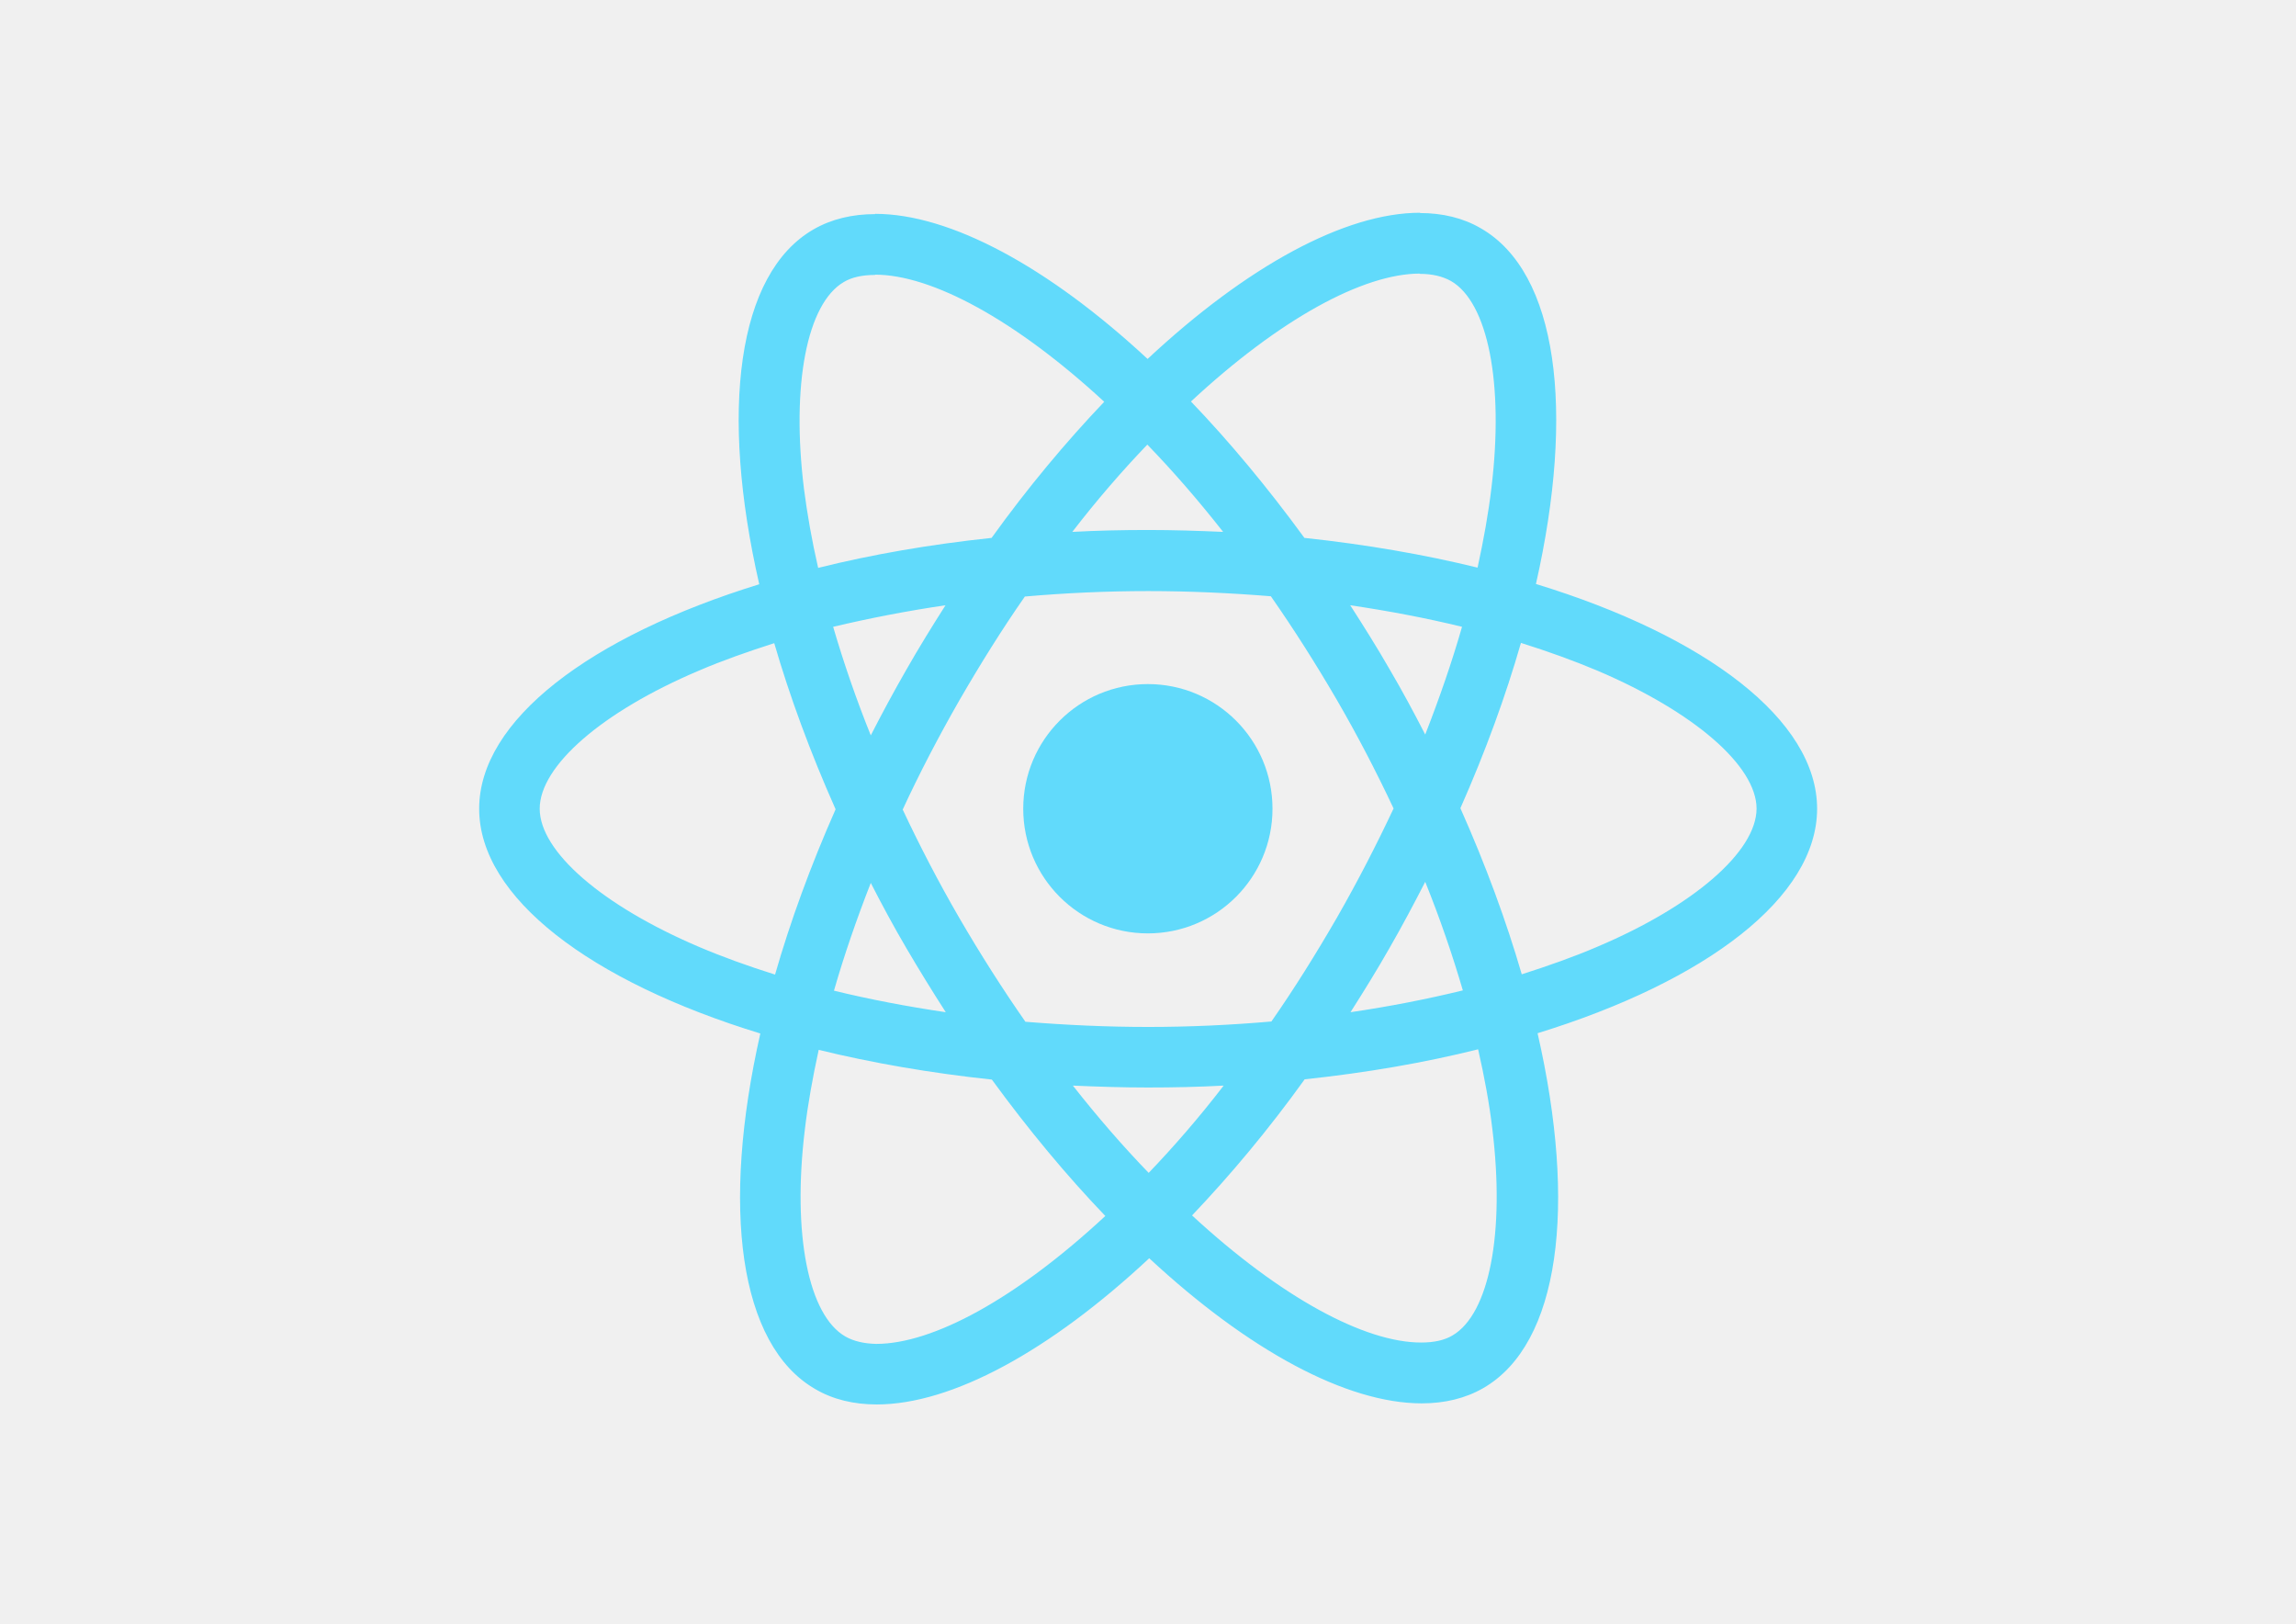
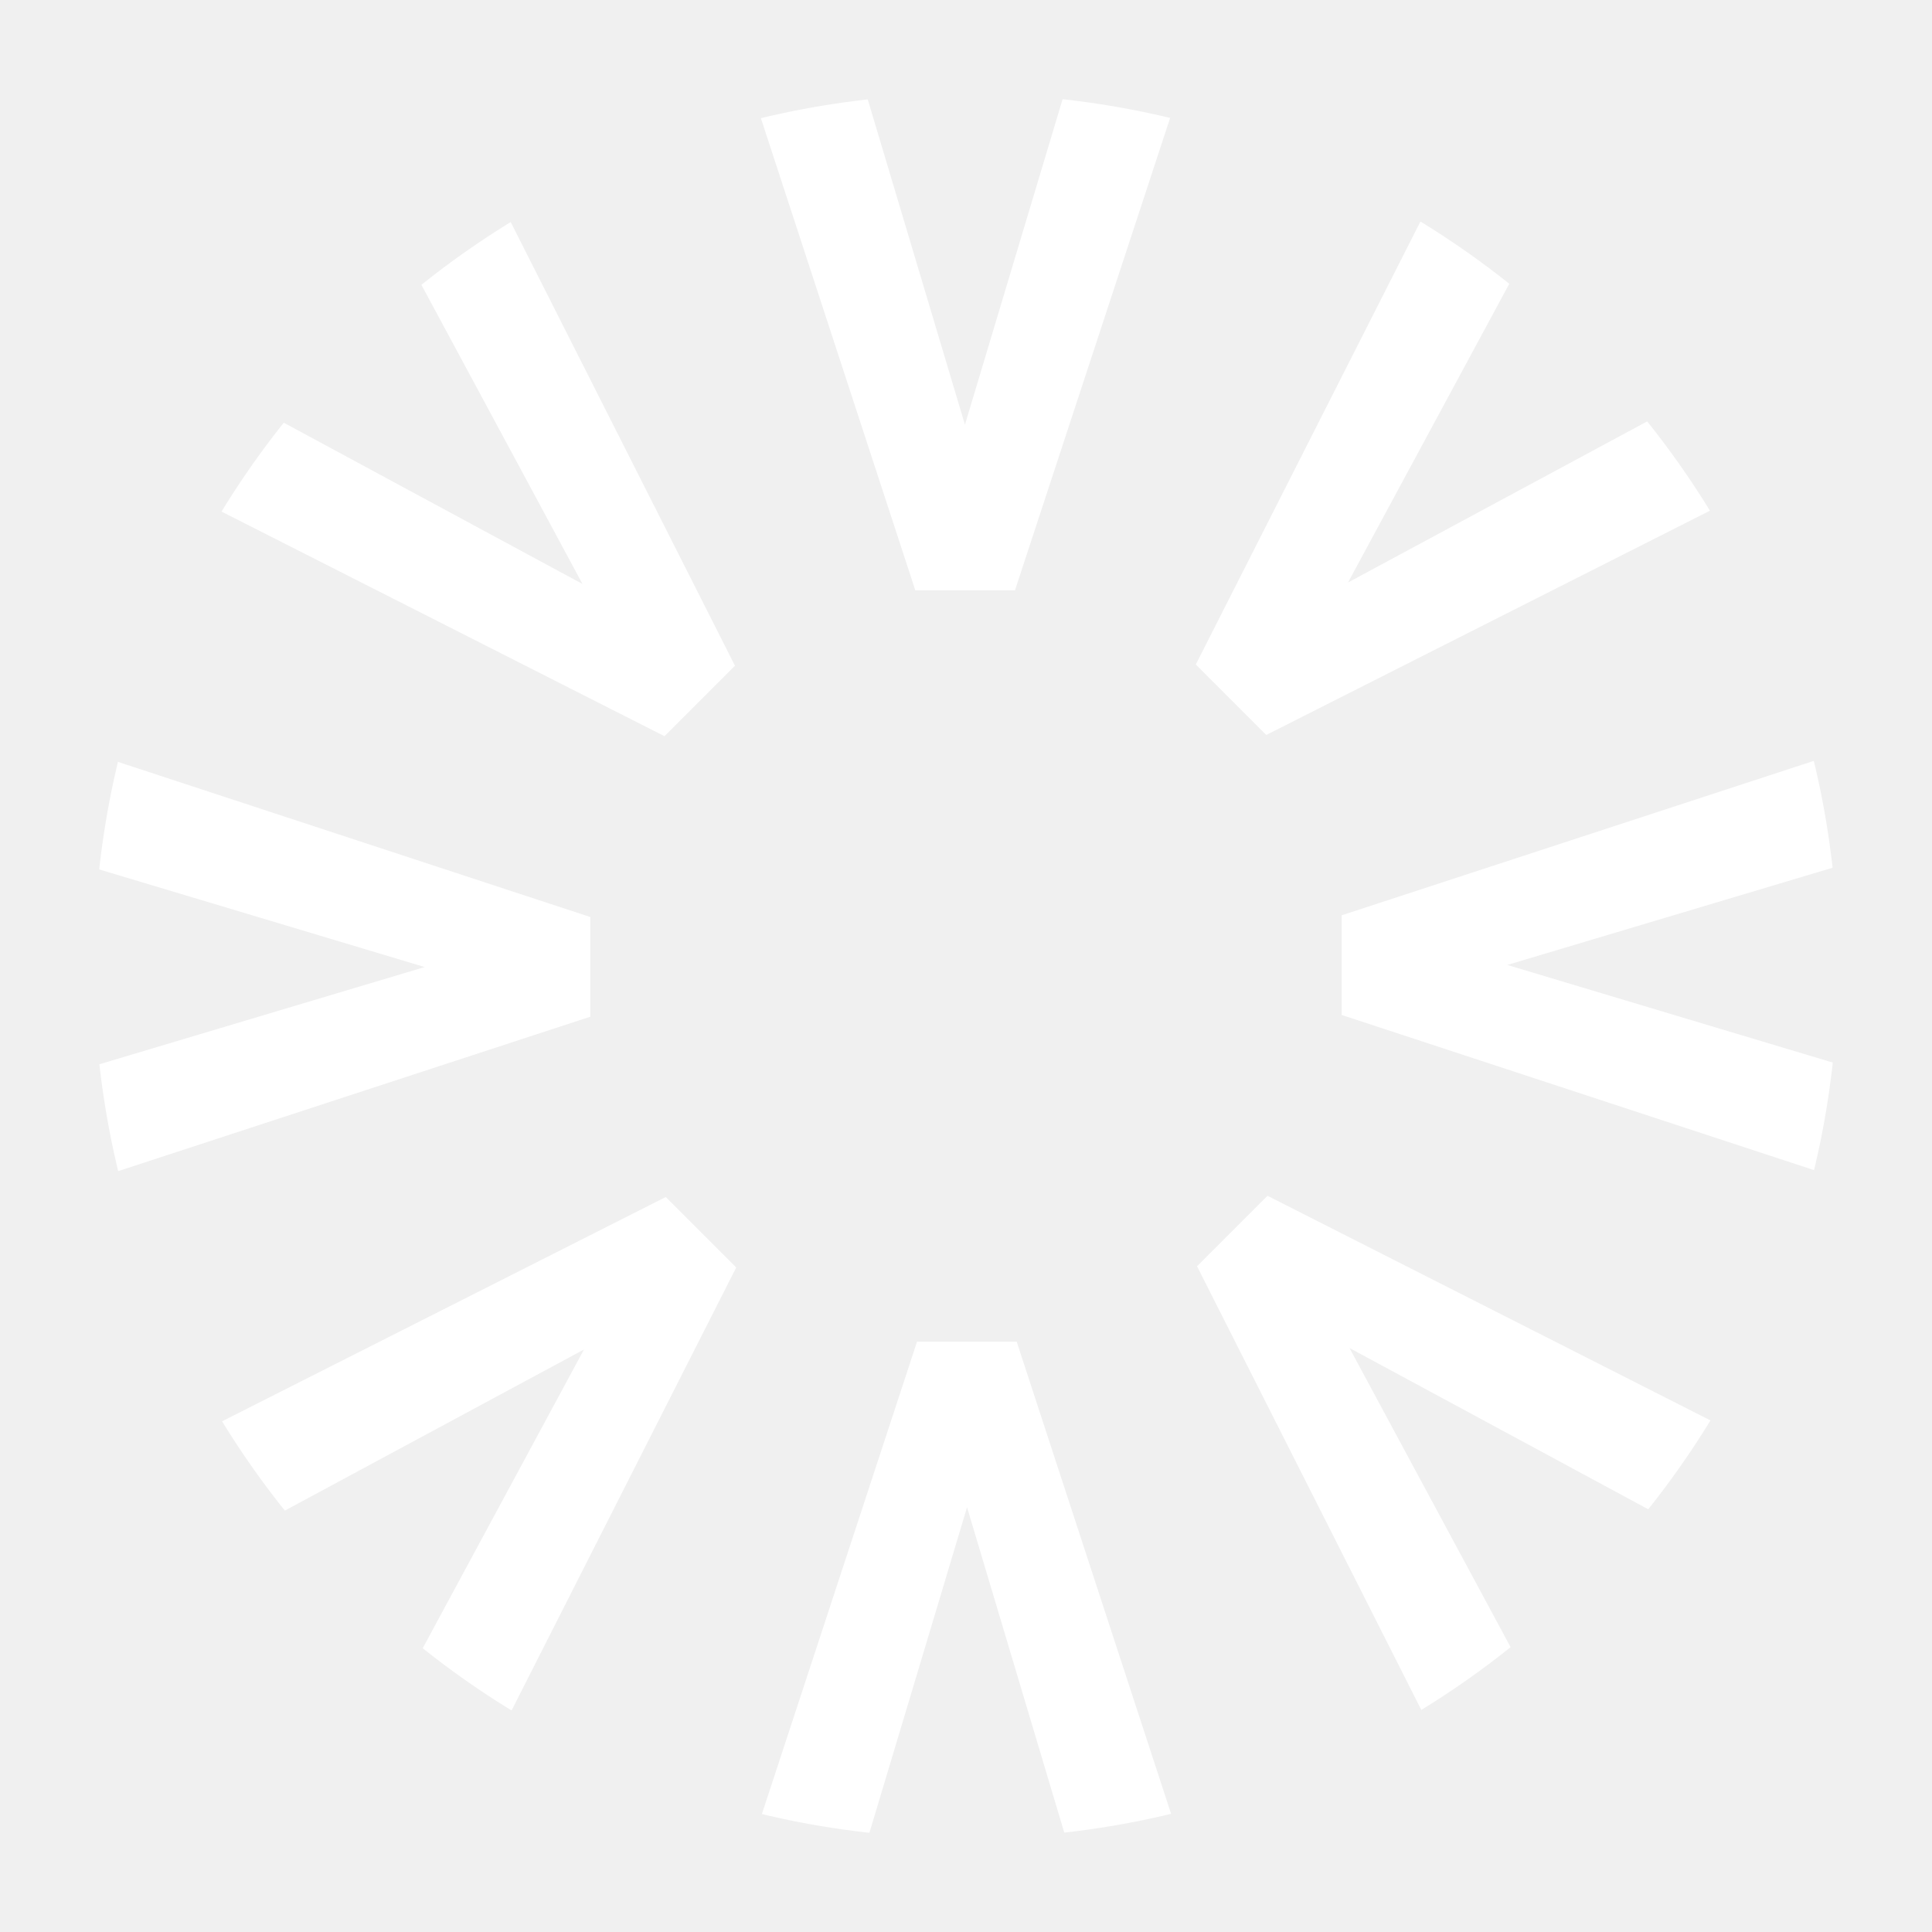
- <svg xmlns="http://www.w3.org/2000/svg" viewBox="0 0 841.9 595.3">
-   <g fill="#61DAFB">
-     <path d="M666.3 296.5c0-32.5-40.7-63.3-103.1-82.4 14.4-63.6 8-114.2-20.2-130.4-6.5-3.8-14.1-5.6-22.4-5.6v22.3c4.6 0 8.3.9 11.4 2.6 13.6 7.8 19.5 37.5 14.9 75.7-1.1 9.4-2.9 19.3-5.1 29.4-19.6-4.8-41-8.5-63.5-10.9-13.5-18.5-27.5-35.3-41.6-50 32.6-30.3 63.2-46.9 84-46.9V78c-27.5 0-63.5 19.6-99.9 53.6-36.4-33.8-72.4-53.2-99.9-53.2v22.3c20.7 0 51.4 16.5 84 46.6-14 14.7-28 31.4-41.3 49.9-22.6 2.4-44 6.1-63.6 11-2.3-10-4-19.7-5.2-29-4.7-38.2 1.1-67.9 14.6-75.8 3-1.8 6.9-2.6 11.5-2.6V78.5c-8.4 0-16 1.8-22.6 5.6-28.1 16.2-34.4 66.7-19.9 130.1-62.2 19.2-102.7 49.9-102.7 82.3 0 32.5 40.7 63.3 103.1 82.4-14.4 63.6-8 114.2 20.2 130.4 6.5 3.8 14.1 5.6 22.5 5.6 27.5 0 63.5-19.6 99.9-53.6 36.4 33.8 72.4 53.2 99.9 53.2 8.4 0 16-1.8 22.6-5.6 28.1-16.2 34.4-66.7 19.9-130.1 62-19.1 102.5-49.9 102.5-82.3zm-130.2-66.7c-3.7 12.9-8.3 26.2-13.5 39.5-4.1-8-8.4-16-13.1-24-4.6-8-9.5-15.8-14.4-23.4 14.2 2.1 27.9 4.7 41 7.9zm-45.8 106.5c-7.8 13.5-15.8 26.3-24.1 38.2-14.9 1.3-30 2-45.2 2-15.1 0-30.2-.7-45-1.9-8.3-11.9-16.4-24.6-24.2-38-7.6-13.1-14.5-26.4-20.8-39.8 6.2-13.4 13.2-26.8 20.7-39.9 7.8-13.5 15.8-26.3 24.1-38.2 14.9-1.3 30-2 45.2-2 15.1 0 30.2.7 45 1.9 8.3 11.9 16.4 24.6 24.2 38 7.6 13.1 14.5 26.4 20.8 39.8-6.3 13.4-13.2 26.8-20.7 39.9zm32.3-13c5.4 13.4 10 26.8 13.8 39.8-13.1 3.2-26.9 5.9-41.2 8 4.9-7.7 9.8-15.6 14.4-23.7 4.6-8 8.9-16.1 13-24.1zM421.2 430c-9.3-9.6-18.6-20.3-27.8-32 9 .4 18.2.7 27.5.7 9.4 0 18.7-.2 27.8-.7-9 11.7-18.3 22.4-27.5 32zm-74.4-58.9c-14.2-2.1-27.9-4.7-41-7.9 3.7-12.9 8.3-26.2 13.5-39.5 4.1 8 8.4 16 13.1 24 4.7 8 9.5 15.8 14.4 23.4zM420.7 163c9.3 9.6 18.6 20.3 27.8 32-9-.4-18.2-.7-27.5-.7-9.4 0-18.7.2-27.8.7 9-11.7 18.3-22.4 27.5-32zm-74 58.9c-4.9 7.7-9.8 15.6-14.4 23.7-4.6 8-8.9 16-13 24-5.4-13.4-10-26.8-13.8-39.8 13.1-3.1 26.9-5.8 41.2-7.9zm-90.5 125.2c-35.4-15.1-58.3-34.9-58.3-50.6 0-15.7 22.9-35.6 58.3-50.6 8.6-3.7 18-7 27.7-10.1 5.7 19.6 13.2 40 22.5 60.9-9.2 20.8-16.6 41.1-22.2 60.6-9.9-3.1-19.3-6.5-28-10.2zM310 490c-13.6-7.8-19.5-37.5-14.9-75.7 1.1-9.4 2.9-19.3 5.1-29.4 19.6 4.8 41 8.5 63.5 10.9 13.5 18.5 27.5 35.3 41.6 50-32.6 30.3-63.2 46.9-84 46.9-4.5-.1-8.3-1-11.3-2.7zm237.2-76.2c4.7 38.2-1.1 67.9-14.6 75.8-3 1.8-6.9 2.6-11.5 2.6-20.7 0-51.4-16.5-84-46.6 14-14.7 28-31.4 41.3-49.9 22.6-2.4 44-6.1 63.6-11 2.3 10.1 4.1 19.8 5.2 29.1zm38.5-66.7c-8.6 3.7-18 7-27.7 10.1-5.7-19.6-13.2-40-22.5-60.9 9.2-20.8 16.6-41.1 22.2-60.6 9.9 3.1 19.3 6.5 28.1 10.2 35.4 15.1 58.3 34.9 58.3 50.6-.1 15.7-23 35.6-58.4 50.6zM320.8 78.4z" />
-     <circle cx="420.9" cy="296.5" r="45.7" />
-     <path d="M520.5 78.1z" />
+ <svg xmlns="http://www.w3.org/2000/svg" width="144" height="144" viewBox="0 0 144 144" fill="none">
+   <mask id="mask0" mask-type="alpha" maskUnits="userSpaceOnUse" x="6" y="6" width="132" height="132">
+     <path d="M87.838 6.89L75.649 44H68.222L56.084 6.89H64.521L71.922 31.656L79.35 6.89H87.838Z" fill="white" />
+     <path d="M137.11 87.838L100 75.649L100 68.222L137.11 56.084L137.11 64.521L112.344 71.922L137.11 79.35L137.11 87.838Z" fill="white" />
+     <path d="M56.162 137.11L68.351 100L75.778 100L87.915 137.11L79.479 137.11L72.078 112.344L64.65 137.11L56.162 137.11Z" fill="white" />
+     <path d="M6.89 56.162L44 68.351L44 75.778L6.89 87.915L6.89 79.479L31.656 72.078L6.89 64.65L6.89 56.162Z" fill="white" />
+     <path d="M129.239 37.159L94.379 54.781L89.127 49.529L106.786 14.706L112.752 20.672L100.473 43.417L123.237 31.157L129.239 37.159Z" fill="white" />
+     <path d="M106.841 129.239L89.219 94.379L94.471 89.127L129.294 106.786L123.328 112.751L100.583 100.473L112.843 123.237L106.841 129.239Z" fill="white" />
+     <path d="M14.761 106.841L49.621 89.219L54.873 94.471L37.214 129.294L31.248 123.328L43.527 100.583L20.763 112.843L14.761 106.841Z" fill="white" />
+     <path d="M37.159 14.761L54.781 49.621L49.529 54.873L14.706 37.214L20.672 31.248L43.417 43.527L31.157 20.763L37.159 14.761Z" fill="white" />
+   </mask>
+   <g mask="url(#mask0)">
+     <circle cx="72" cy="72" r="65" fill="white" />
  </g>
</svg>
